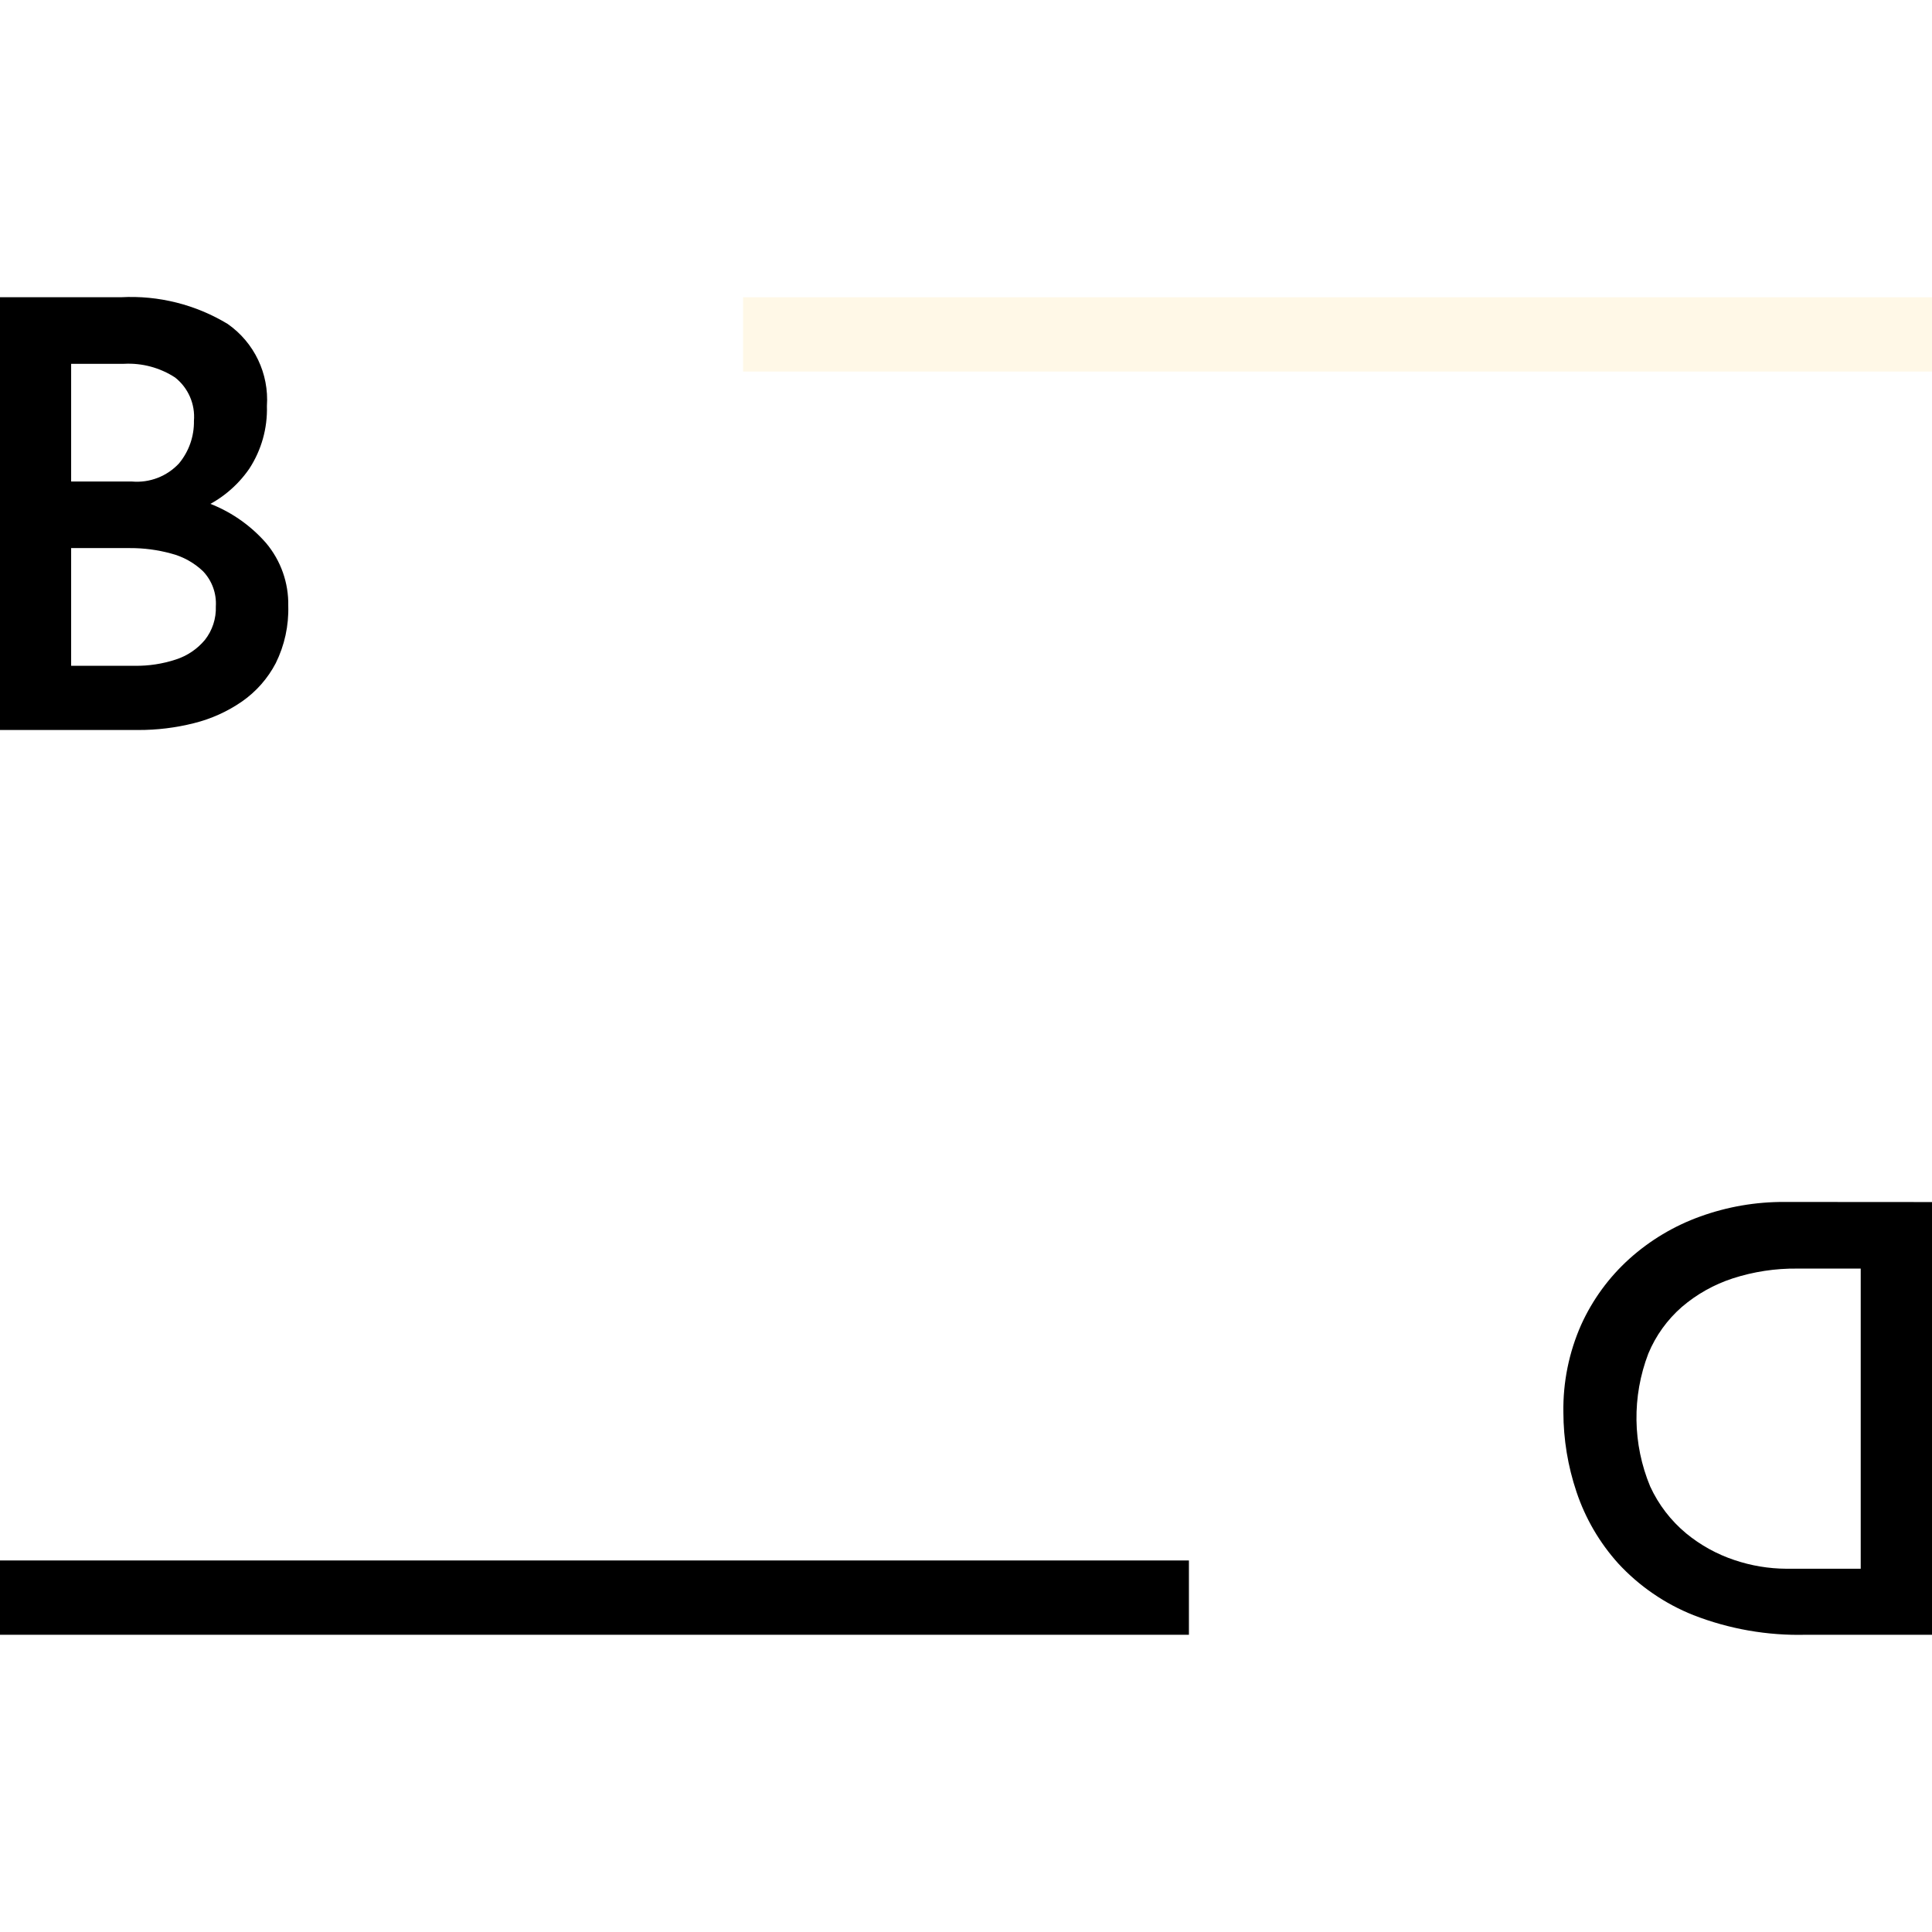
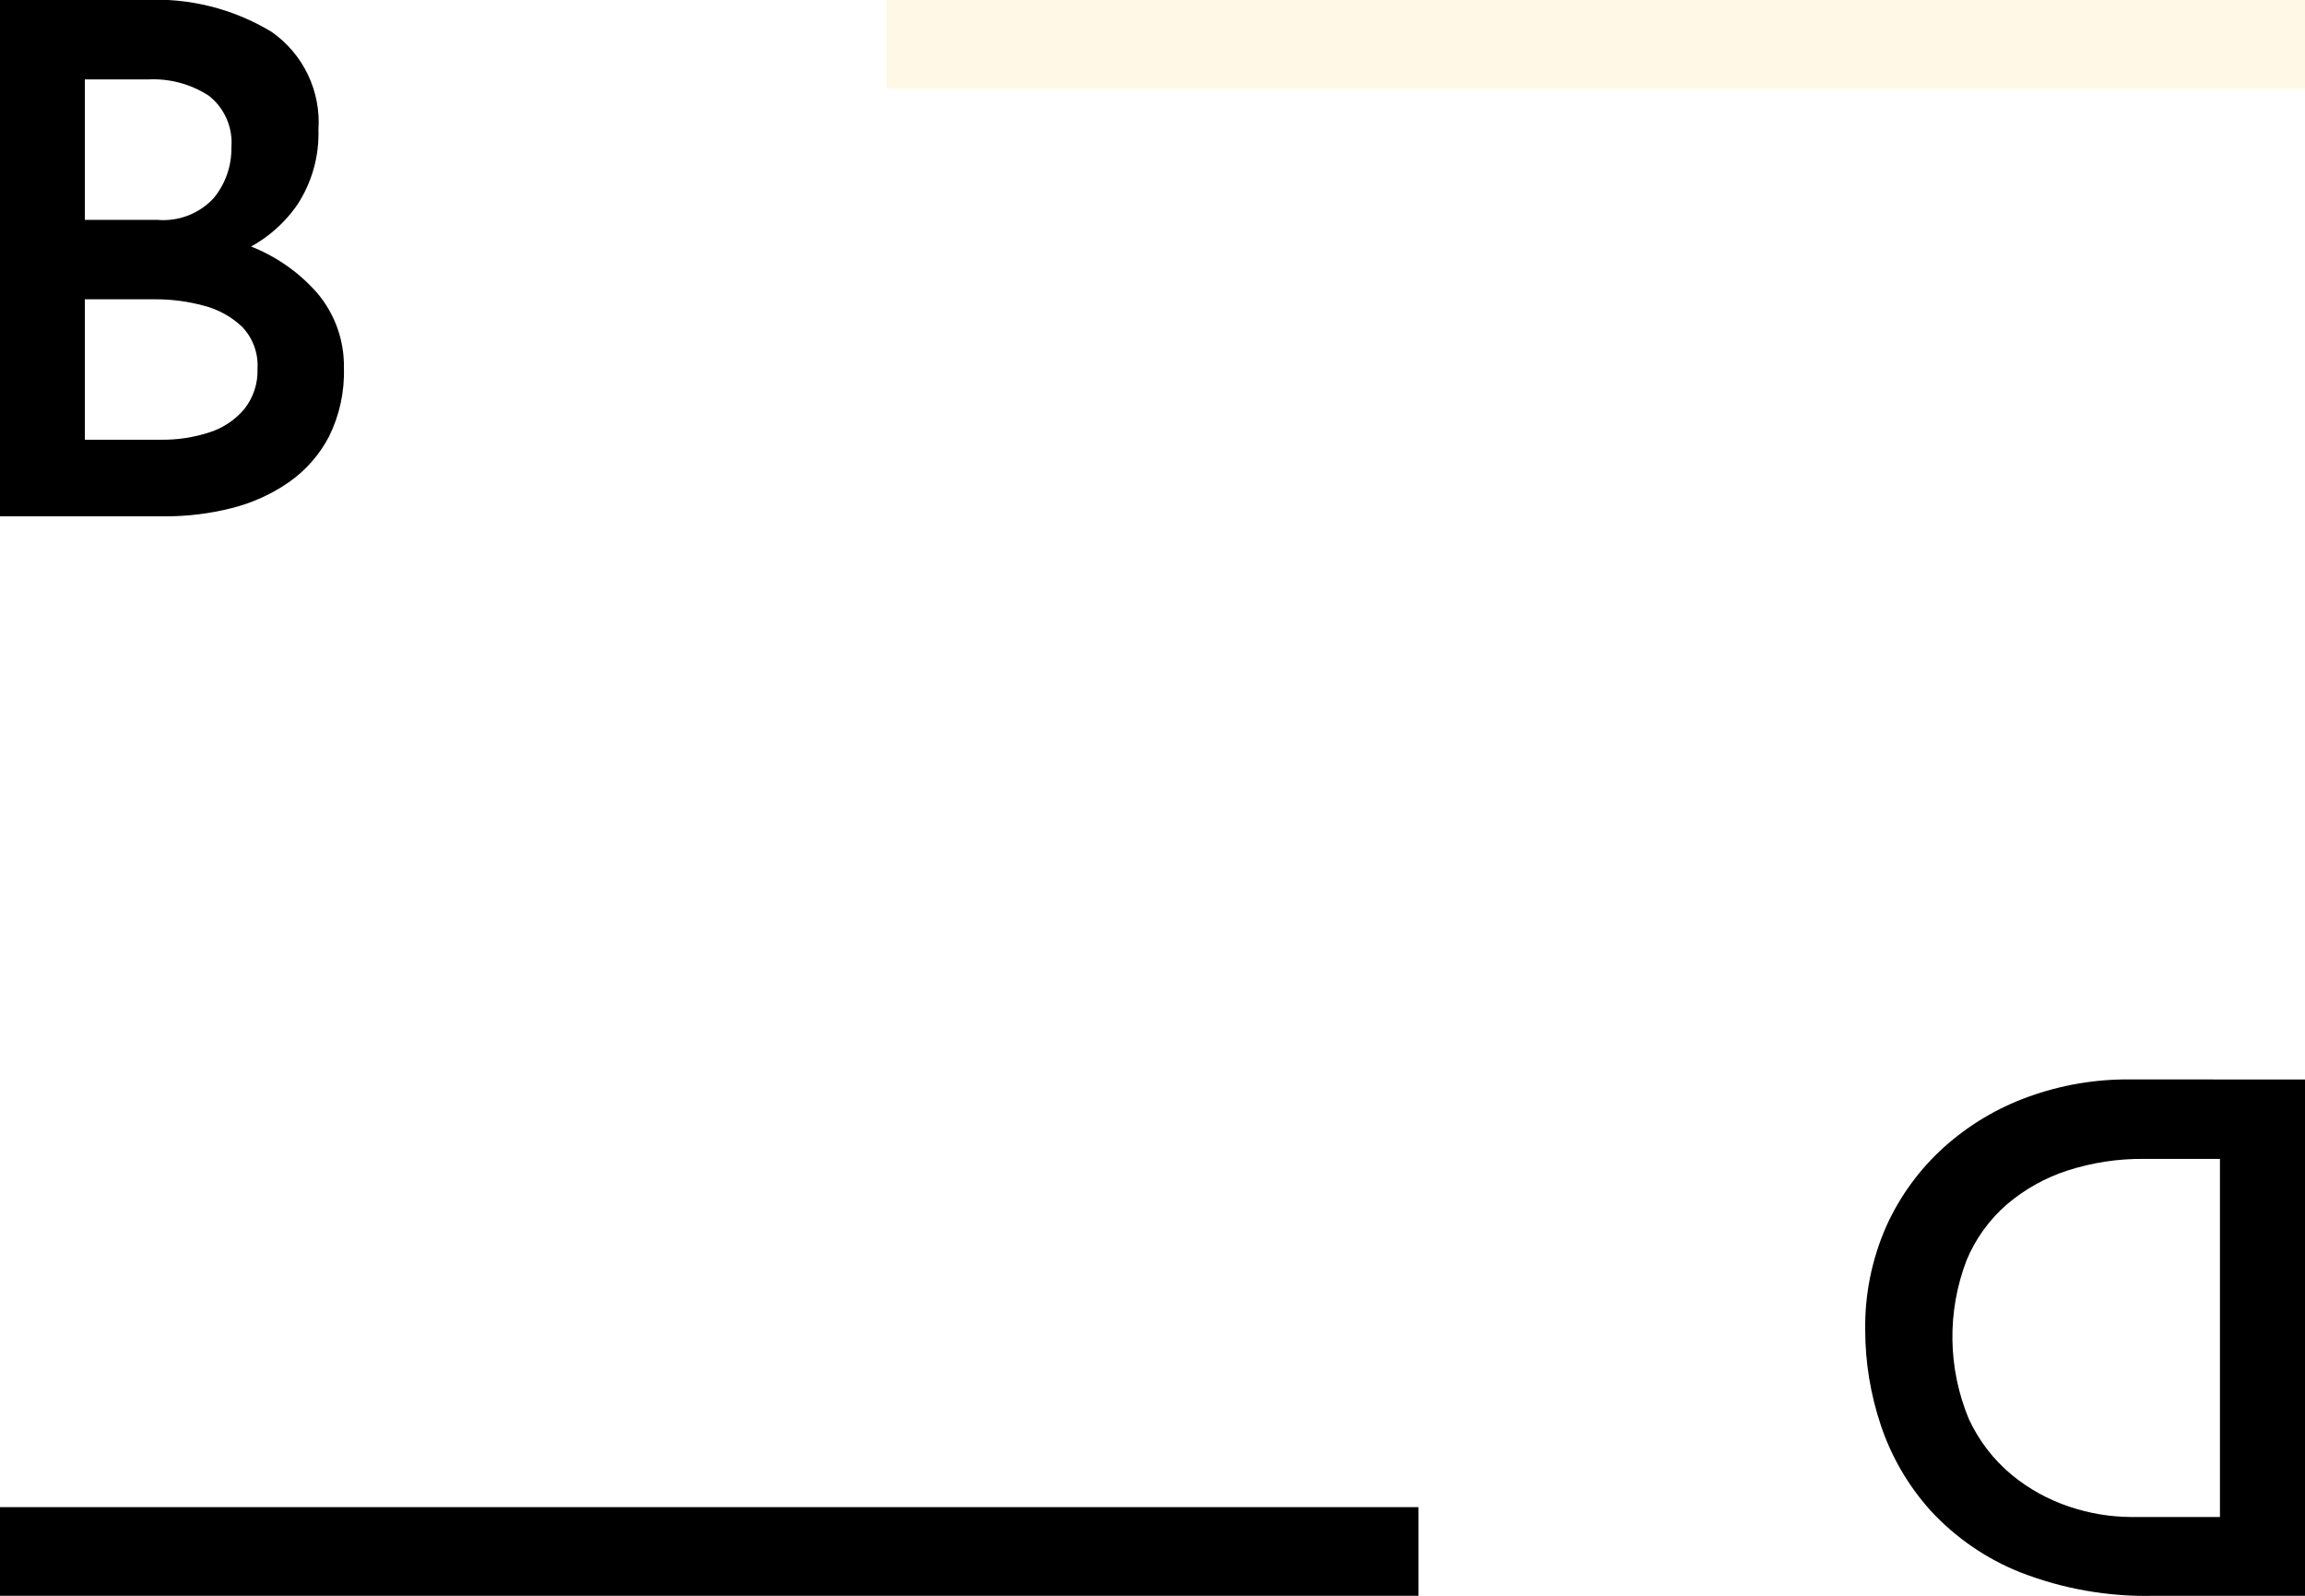
- <svg xmlns="http://www.w3.org/2000/svg" width="800" height="800" viewBox="0 0 39 27">
+ <svg xmlns="http://www.w3.org/2000/svg" width="975" height="675" viewBox="0 0 39 27">
  <g>
    <path d="M15,0H39V1.5H15Z" fill="#FFF8E7" />
    <path d="M0,25.5H24V27H0Z" />
    <path d="M2.442,0A3.769,3.769,0,0,1,4.597.54,1.865,1.865,0,0,1,5.388,2.196a2.194,2.194,0,0,1-.356,1.266,2.306,2.306,0,0,1-.976.804,3.745,3.745,0,0,1-1.454.306L2.381,3.828a5.139,5.139,0,0,1,1.768.306,2.906,2.906,0,0,1,1.222.828,1.909,1.909,0,0,1,.448,1.266,2.447,2.447,0,0,1-.252,1.158,2.166,2.166,0,0,1-.681.774,2.95,2.95,0,0,1-.97.438,4.53,4.53,0,0,1-1.129.138H0V0Zm.221,3.72a1.16,1.16,0,0,0,.951-.366,1.31,1.31,0,0,0,.301-.858,1.009,1.009,0,0,0-.381-.876,1.725,1.725,0,0,0-1.031-.276H1.436v2.376Zm.061,3.72a2.53,2.53,0,0,0,.823-.126,1.275,1.275,0,0,0,.589-.396,1.036,1.036,0,0,0,.221-.678.945.945,0,0,0-.258-.708,1.463,1.463,0,0,0-.651-.36A3.076,3.076,0,0,0,2.627,5.064H1.436v2.376Z" />
    <path d="M39,18.265V27H36.454a5.846,5.846,0,0,1-2.269-.396,4.157,4.157,0,0,1-1.519-1.044,4.096,4.096,0,0,1-.843-1.446,5.071,5.071,0,0,1-.264-1.602,4.201,4.201,0,0,1,.357-1.765,4.035,4.035,0,0,1,.977-1.338,4.328,4.328,0,0,1,1.427-.852,4.925,4.925,0,0,1,1.704-.294ZM37.561,19.608H36.282a4.084,4.084,0,0,0-1.304.198,3.015,3.015,0,0,0-1.027.576,2.543,2.543,0,0,0-.677.941,3.617,3.617,0,0,0,.037,2.683,2.694,2.694,0,0,0,.726.947,3.048,3.048,0,0,0,.978.54,3.324,3.324,0,0,0,1.045.174H37.561Z" />
  </g>
</svg>
